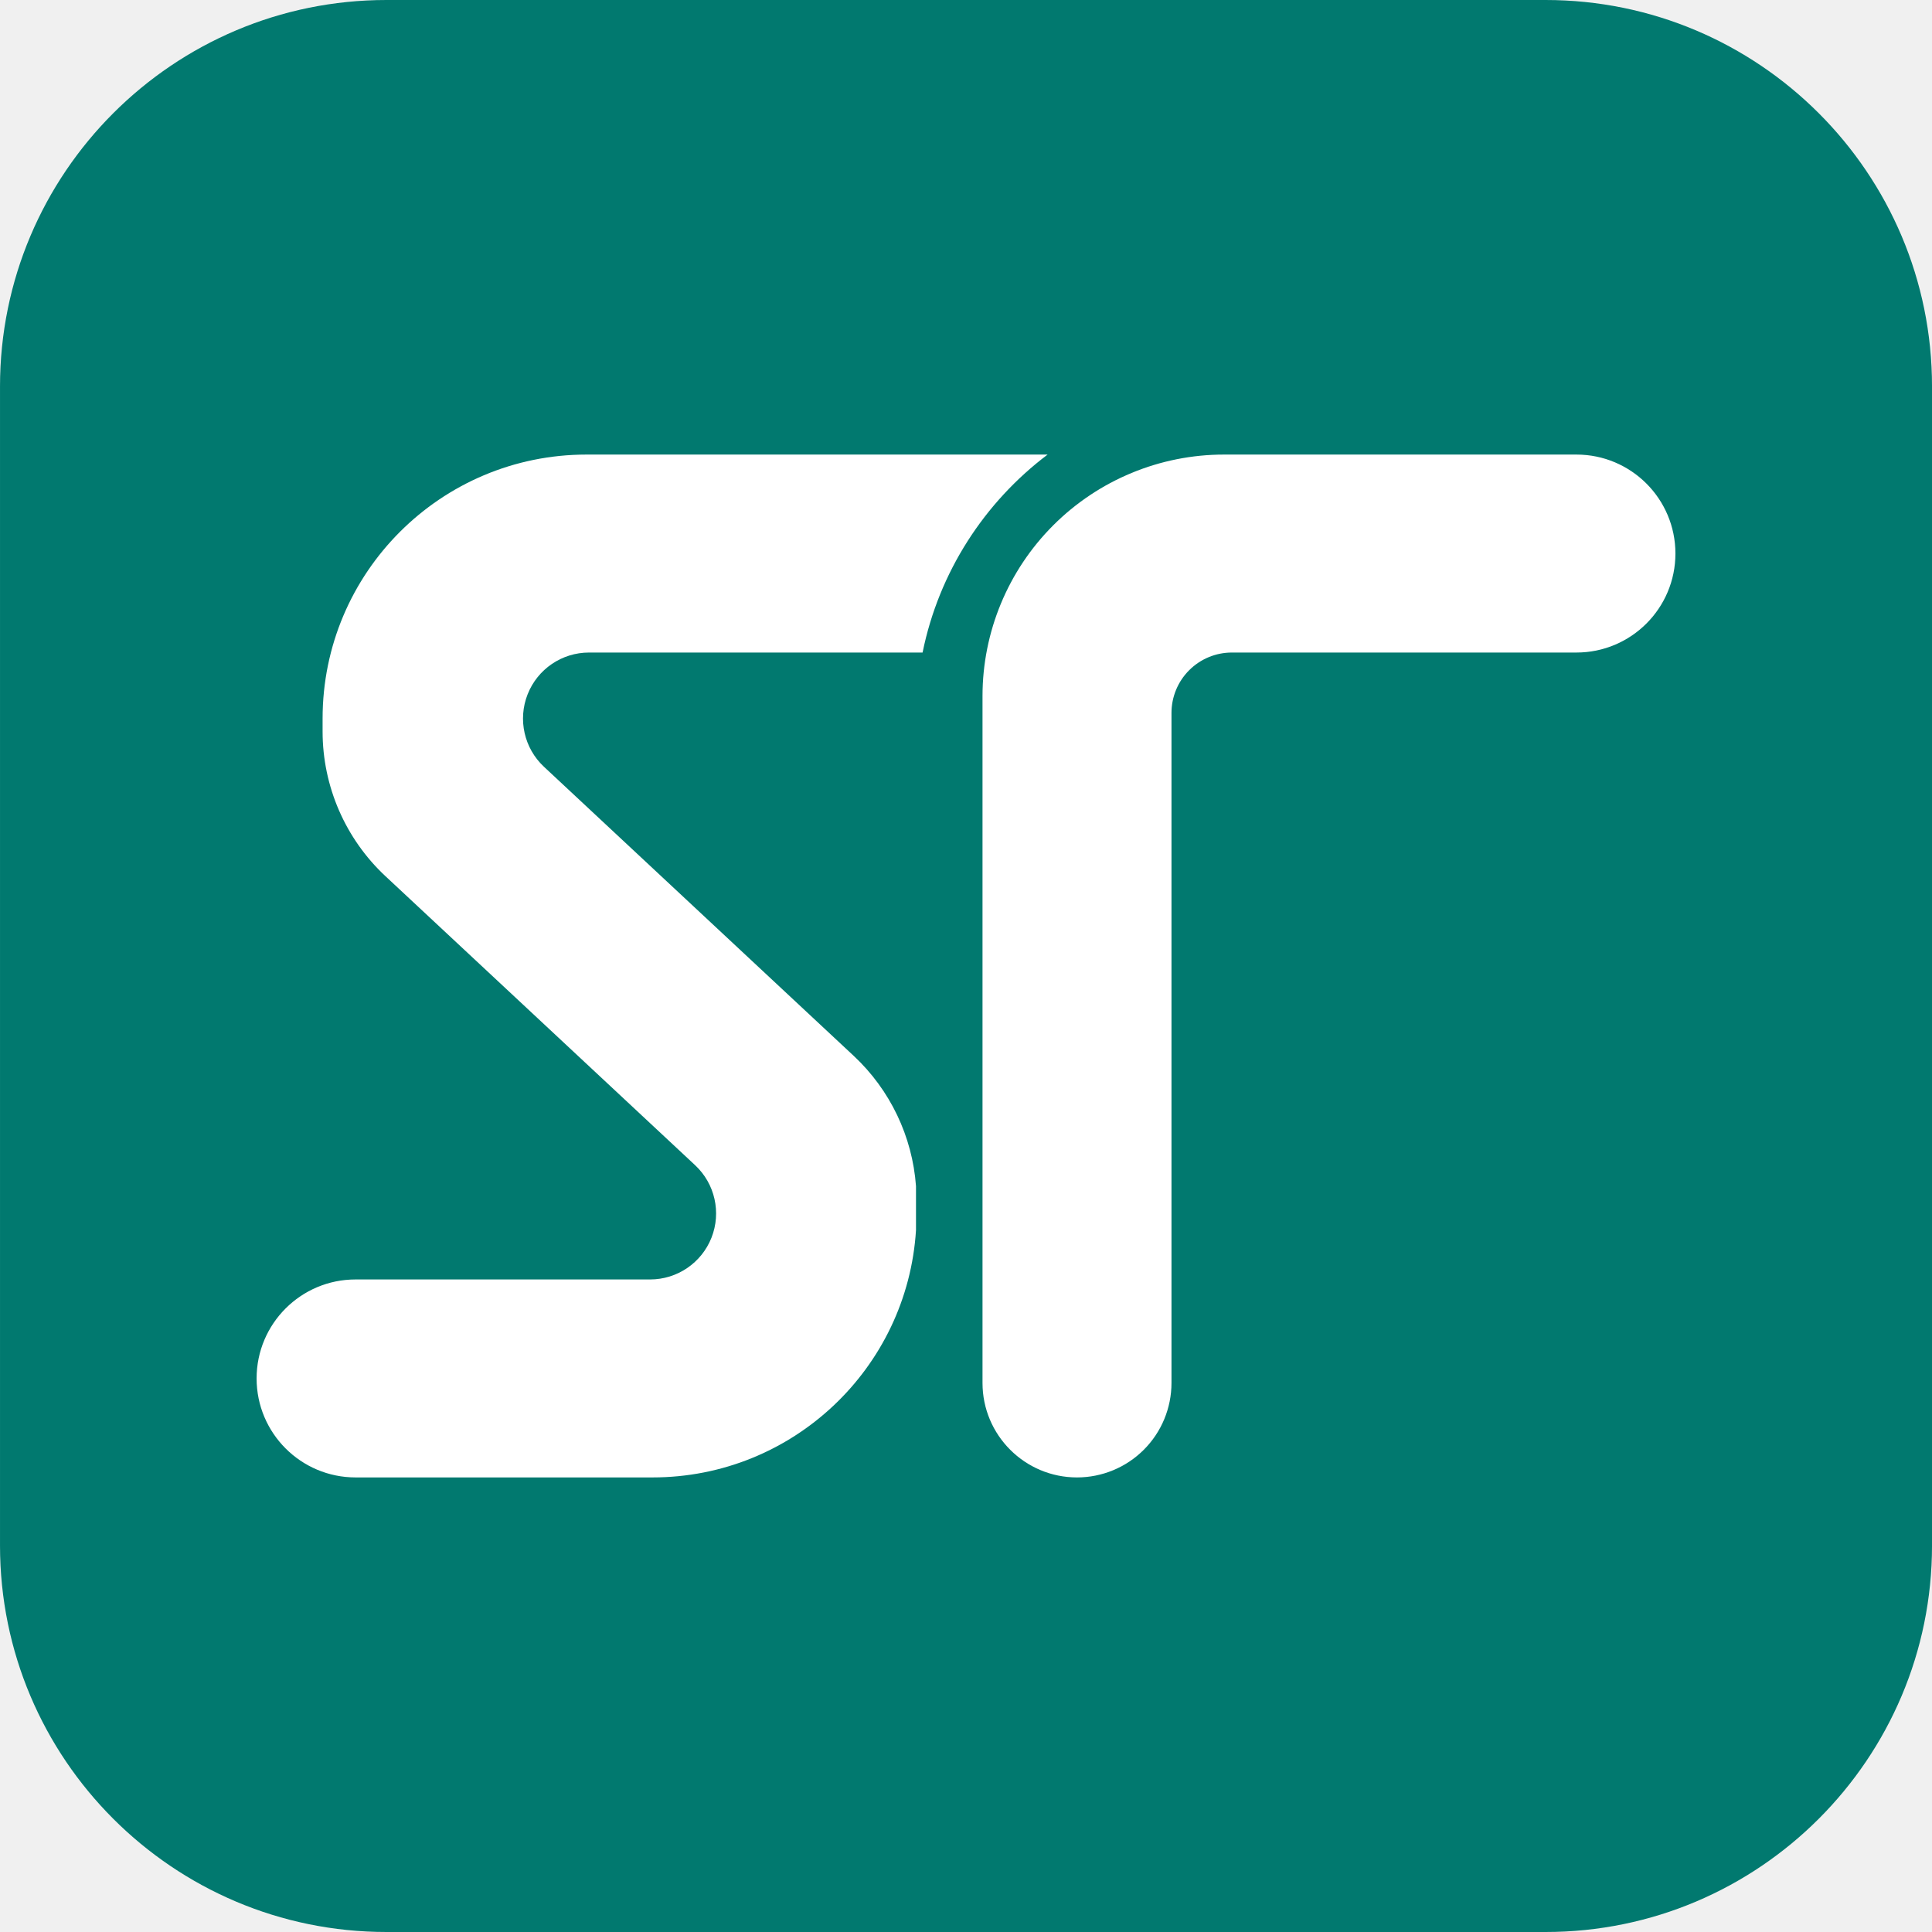
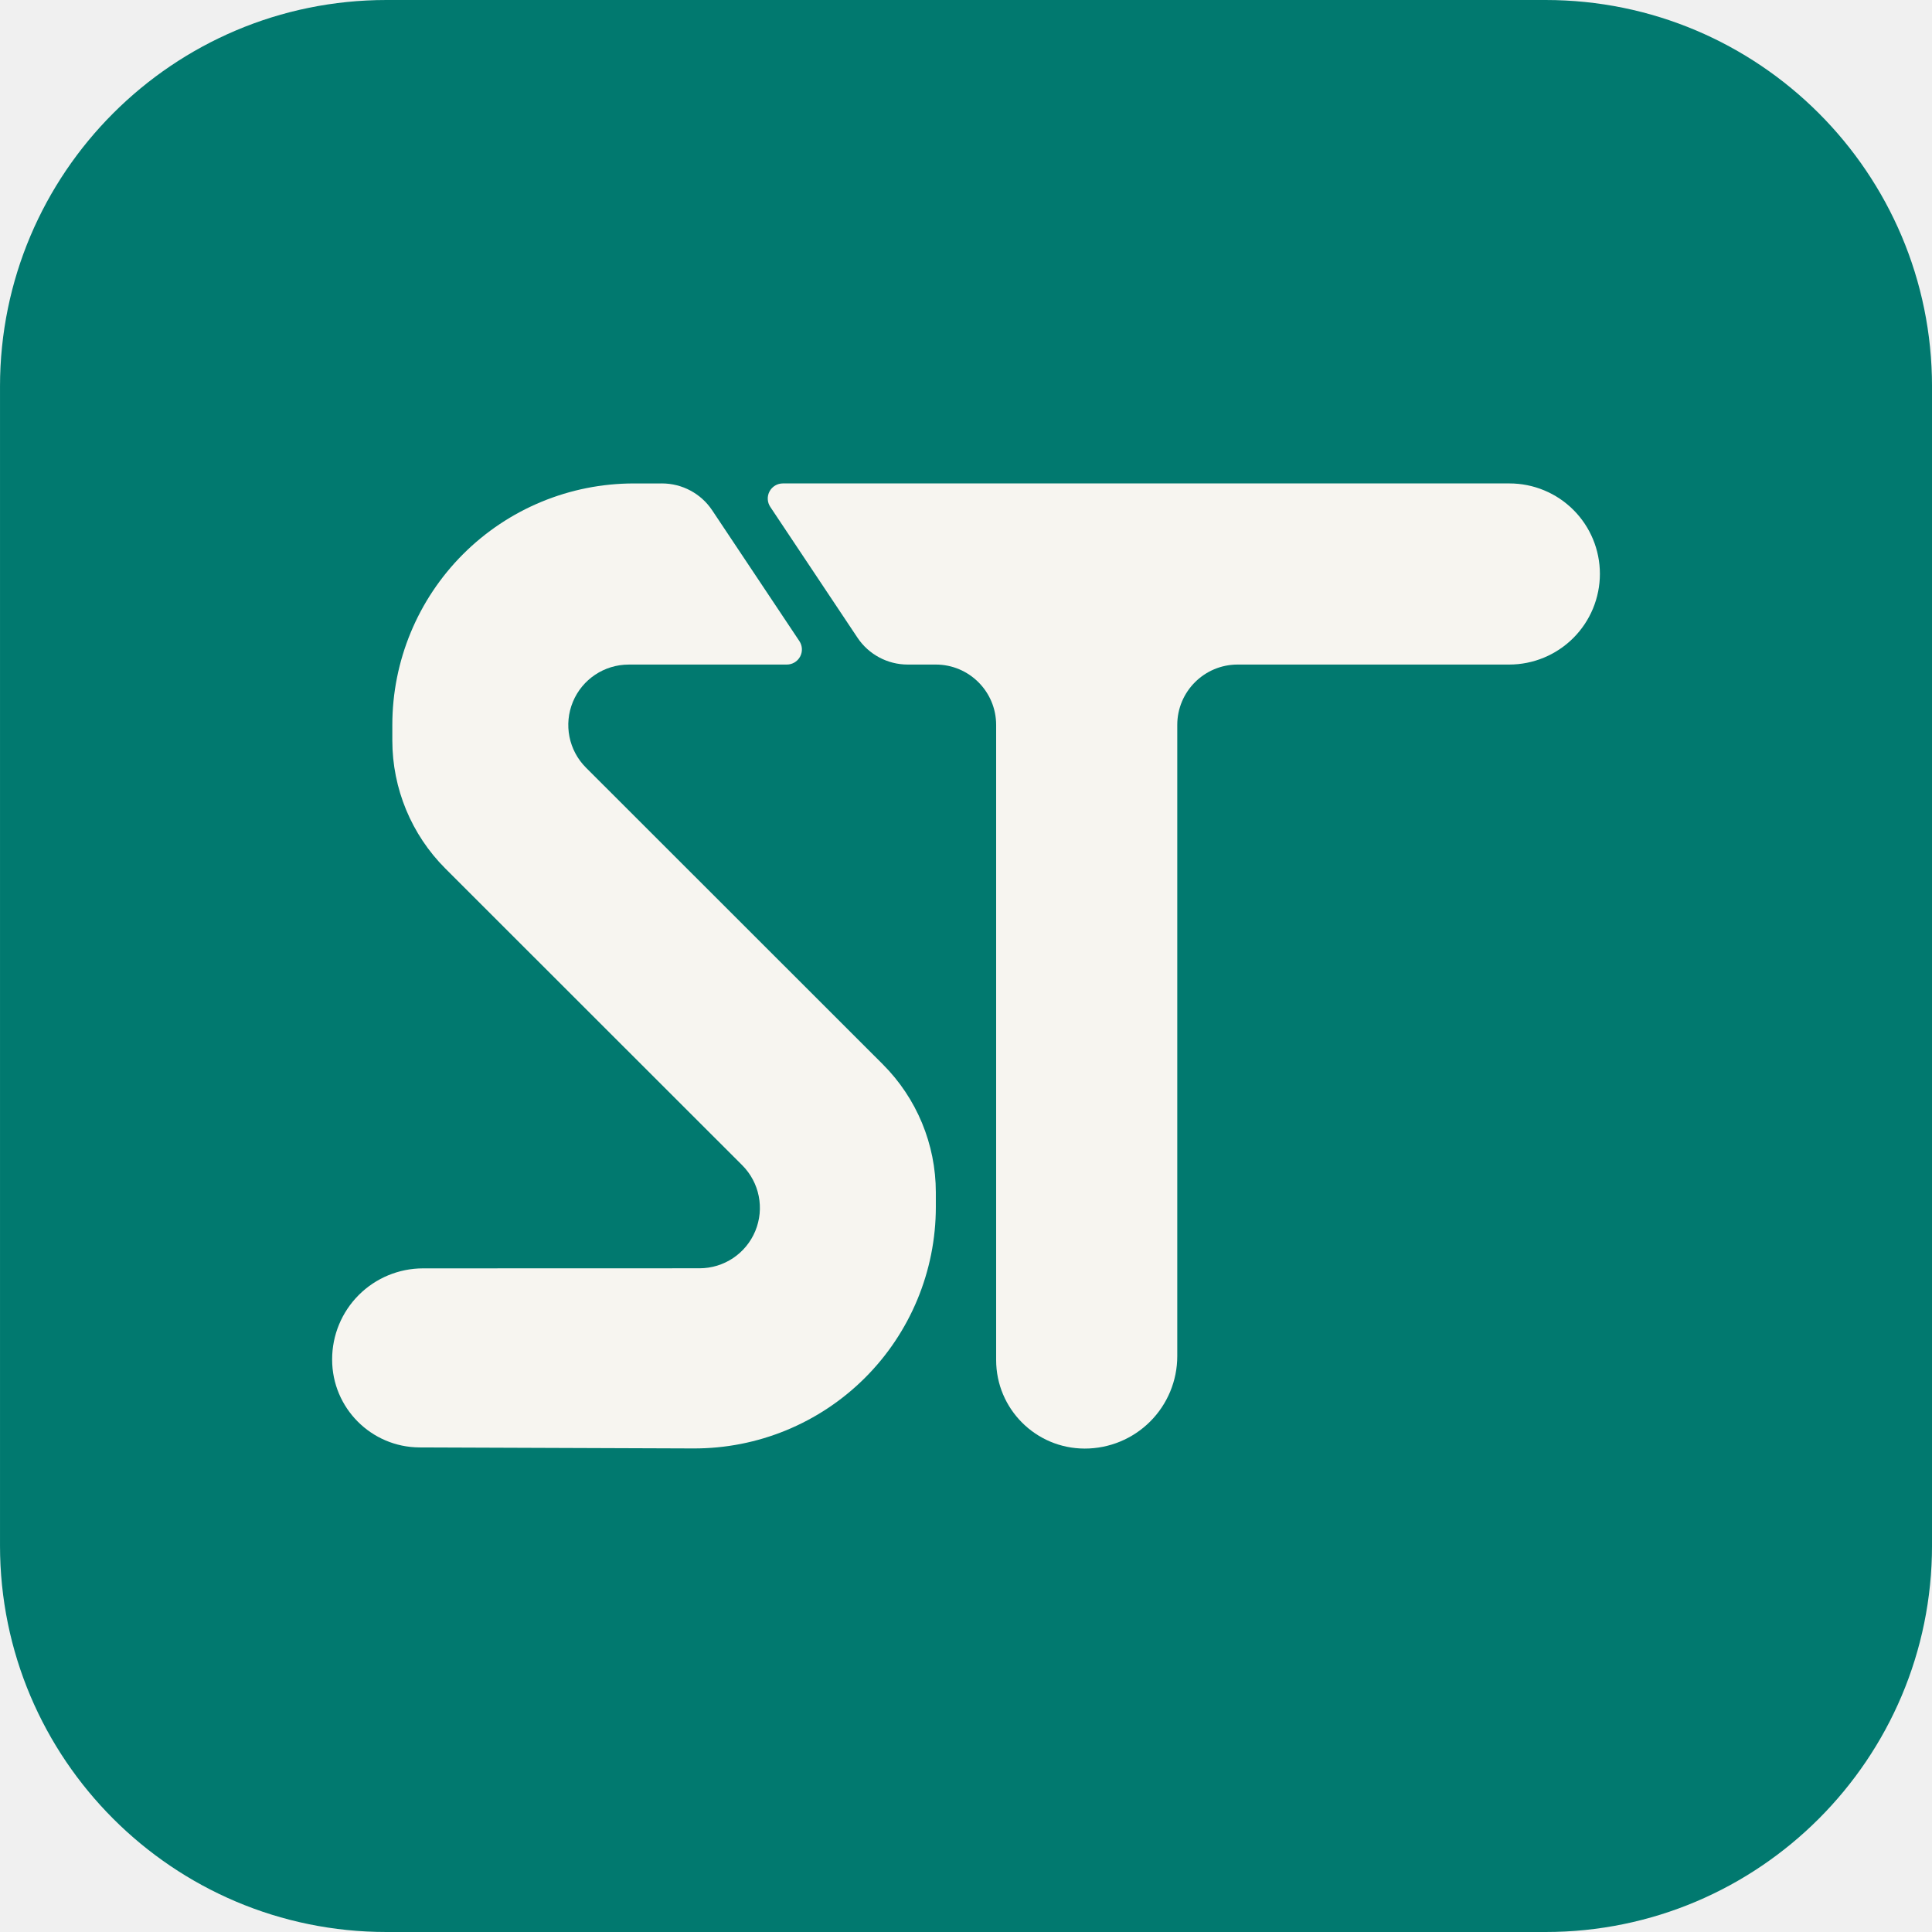
<svg xmlns="http://www.w3.org/2000/svg" width="100%" height="100%" viewBox="0 0 2048 2048" version="1.1" xml:space="preserve" style="fill-rule:evenodd;clip-rule:evenodd;stroke-linejoin:round;stroke-miterlimit:2;">
-   <g transform="matrix(1,0,0,1,-2476.19,0)">
-     <g id="favicon" transform="matrix(1.01208,0,0,1,-354.295,0)">
+   <g transform="matrix(1,0,0,1,-2476.19,-2627.76)">
+     <g id="favicon-j" transform="matrix(1.01208,0,0,1,-354.295,2627.76)">
      <rect x="2796.71" y="0" width="2023.56" height="2048" style="fill:none;" />
      <g id="base" transform="matrix(0.988067,0,0,1,2796.71,0)">
        <path d="M2048,409.6L2048,1638.4C2048,1864.46 1864.46,2048 1638.4,2048L409.6,2048C183.536,2048 0,1864.46 0,1638.4L0,409.6C0,183.536 183.536,0 409.6,0L1638.4,0C1864.46,0 2048,183.536 2048,409.6Z" style="fill:rgb(1,121,111);" />
      </g>
-       <g id="logo" transform="matrix(0.988067,0,0,1,2638.62,178.605)">
-         <g transform="matrix(1.09302,0,0,1.09302,-92.6512,-116.465)">
-           <path d="M1247.14,384C1185.86,430.241 1141.7,497.978 1125.89,576L802.369,576C776.082,576 752.467,592.075 742.828,616.531C733.188,640.987 739.483,668.851 758.701,686.788L1059.01,967.071C1094.52,1000.22 1116.02,1045.46 1119.5,1093.58L1119.5,1136.13C1111.18,1270 999.967,1376 864,1376L576,1376C522.981,1376 480,1333.02 480,1280C480,1226.98 522.981,1184 576,1184L861.631,1184C887.918,1184 911.532,1167.92 921.172,1143.47C930.812,1119.01 924.517,1091.15 905.299,1073.21L604.995,792.929C566.089,756.616 544,705.785 544,652.566L544,640C544,498.615 658.615,384 800,384L1247.14,384Z" style="fill:white;" />
+       <g id="logo" transform="matrix(0.988067,0,0,1,2670.18,128.457)">
+         <g transform="matrix(1,-0.000291984,0.000291984,1,-0.256912,16.2336)">
+           <path d="M480,1296.71C480,1347.98 521.455,1389.6 572.727,1389.81C648.839,1390.11 760.401,1390.56 862.975,1390.97C931.047,1391.24 996.425,1364.39 1044.66,1316.35C1092.89,1268.32 1120,1203.05 1120,1134.97L1120,1119.53C1120,1068.61 1099.77,1019.77 1063.76,983.764C986.833,906.833 847.177,767.177 749.279,669.279C730.974,650.974 725.499,623.444 735.408,599.528C745.317,575.612 768.657,560.02 794.544,560.025C857.766,560.035 924.744,560.045 962.202,560.051C968.102,560.052 973.524,556.806 976.31,551.604C979.095,546.403 978.791,540.09 975.52,535.18C951.77,499.533 908.168,434.089 883.146,396.531C871.278,378.719 851.292,368.018 829.888,368.017C821.153,368.016 811.067,368.016 800.015,368.015C732.117,368.011 666.998,394.981 618.986,442.99C570.973,491 544,556.117 544,624.015L544,640.471C544,691.393 564.229,740.229 600.236,776.236C677.174,853.174 816.847,992.847 914.745,1090.75C933.049,1109.05 938.525,1136.58 928.619,1160.49C918.713,1184.41 895.376,1200 869.49,1200C775.192,1200 657.57,1200 576.396,1200C550.83,1200 526.311,1210.16 508.234,1228.23C490.156,1246.31 480,1270.83 480,1296.4L480,1296.71Z" style="fill:rgb(247,245,240);" />
        </g>
-         <g transform="matrix(1.04334,0,0,1.09302,-33.8266,-116.465)">
-           <path d="M1280,1376C1226.98,1376 1184,1334.97 1184,1284.36L1184,618.213C1184,556.096 1209.85,496.523 1255.87,452.599C1301.88,408.676 1364.29,384 1429.37,384L1787.43,384C1842.97,384 1888,426.981 1888,480C1888,480 1888,480 1888,480C1888,533.019 1842.97,576 1787.43,576L1437.34,576C1421.07,576 1405.47,582.169 1393.97,593.15C1382.46,604.131 1376,619.024 1376,634.553L1376,1284.36C1376,1308.67 1365.89,1331.98 1347.88,1349.16C1329.88,1366.35 1305.46,1376 1280,1376L1280,1376Z" style="fill:white;" />
+         <g transform="matrix(0.954545,0,0,1,55.3066,16)">
+           <path d="M1280.69,1391.09C1226.41,1391.02 1182.44,1349 1182.44,1297.19L1182.44,624C1182.44,588.654 1152.42,560 1115.39,560C1104.64,560 1093.88,560 1084.23,560C1061.81,560 1040.88,549.306 1028.44,531.501C1002.22,493.954 956.517,428.519 931.623,392.875C928.194,387.965 927.875,381.653 930.792,376.45C933.709,371.248 939.388,368 945.57,368C1071.44,368 1543.69,368 1752.53,368C1779.15,368 1804.69,378.096 1823.51,396.067C1842.34,414.039 1852.92,438.413 1852.92,463.828C1852.92,463.829 1852.92,463.829 1852.92,463.83C1852.92,489.336 1842.3,513.797 1823.41,531.832C1804.51,549.868 1778.89,560 1752.17,560L1450.63,560C1413.6,560 1383.58,588.654 1383.58,624L1383.58,1293.1C1383.58,1319.11 1372.75,1344.05 1353.47,1362.43C1334.2,1380.81 1308.06,1391.12 1280.81,1391.09C1280.77,1391.09 1280.73,1391.09 1280.69,1391.09Z" style="fill:rgb(247,245,240);" />
        </g>
      </g>
    </g>
  </g>
</svg>
